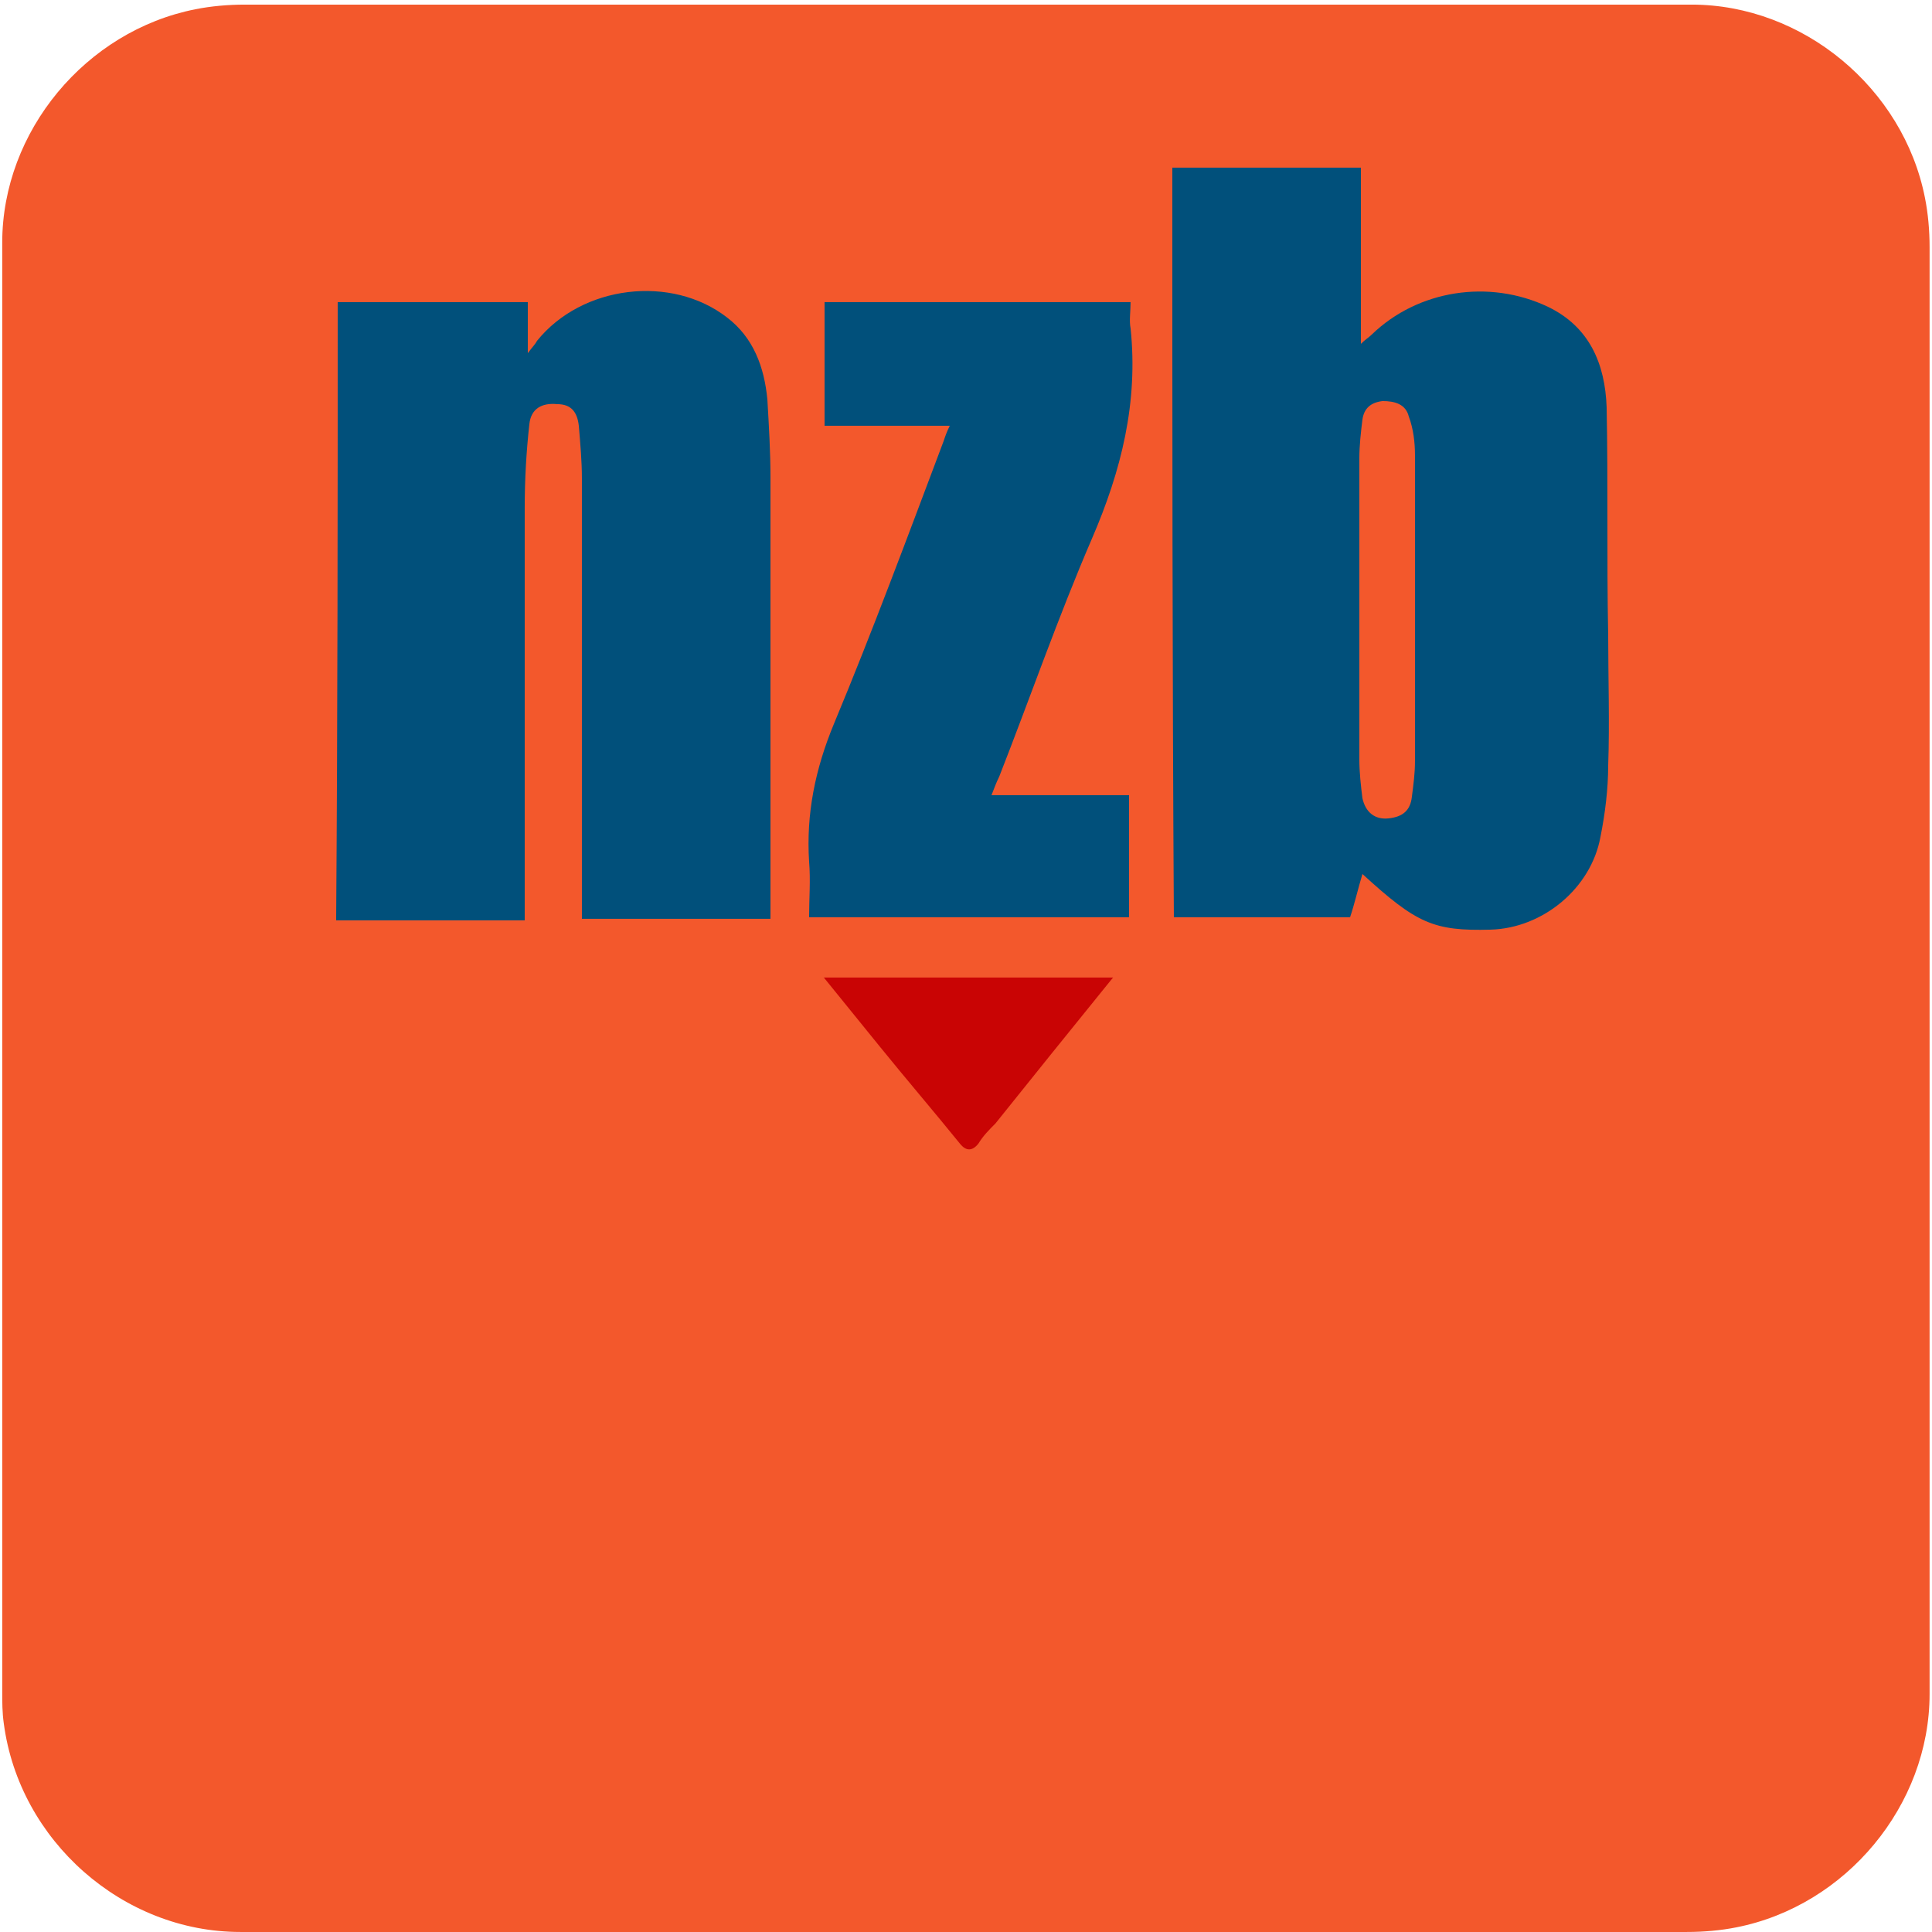
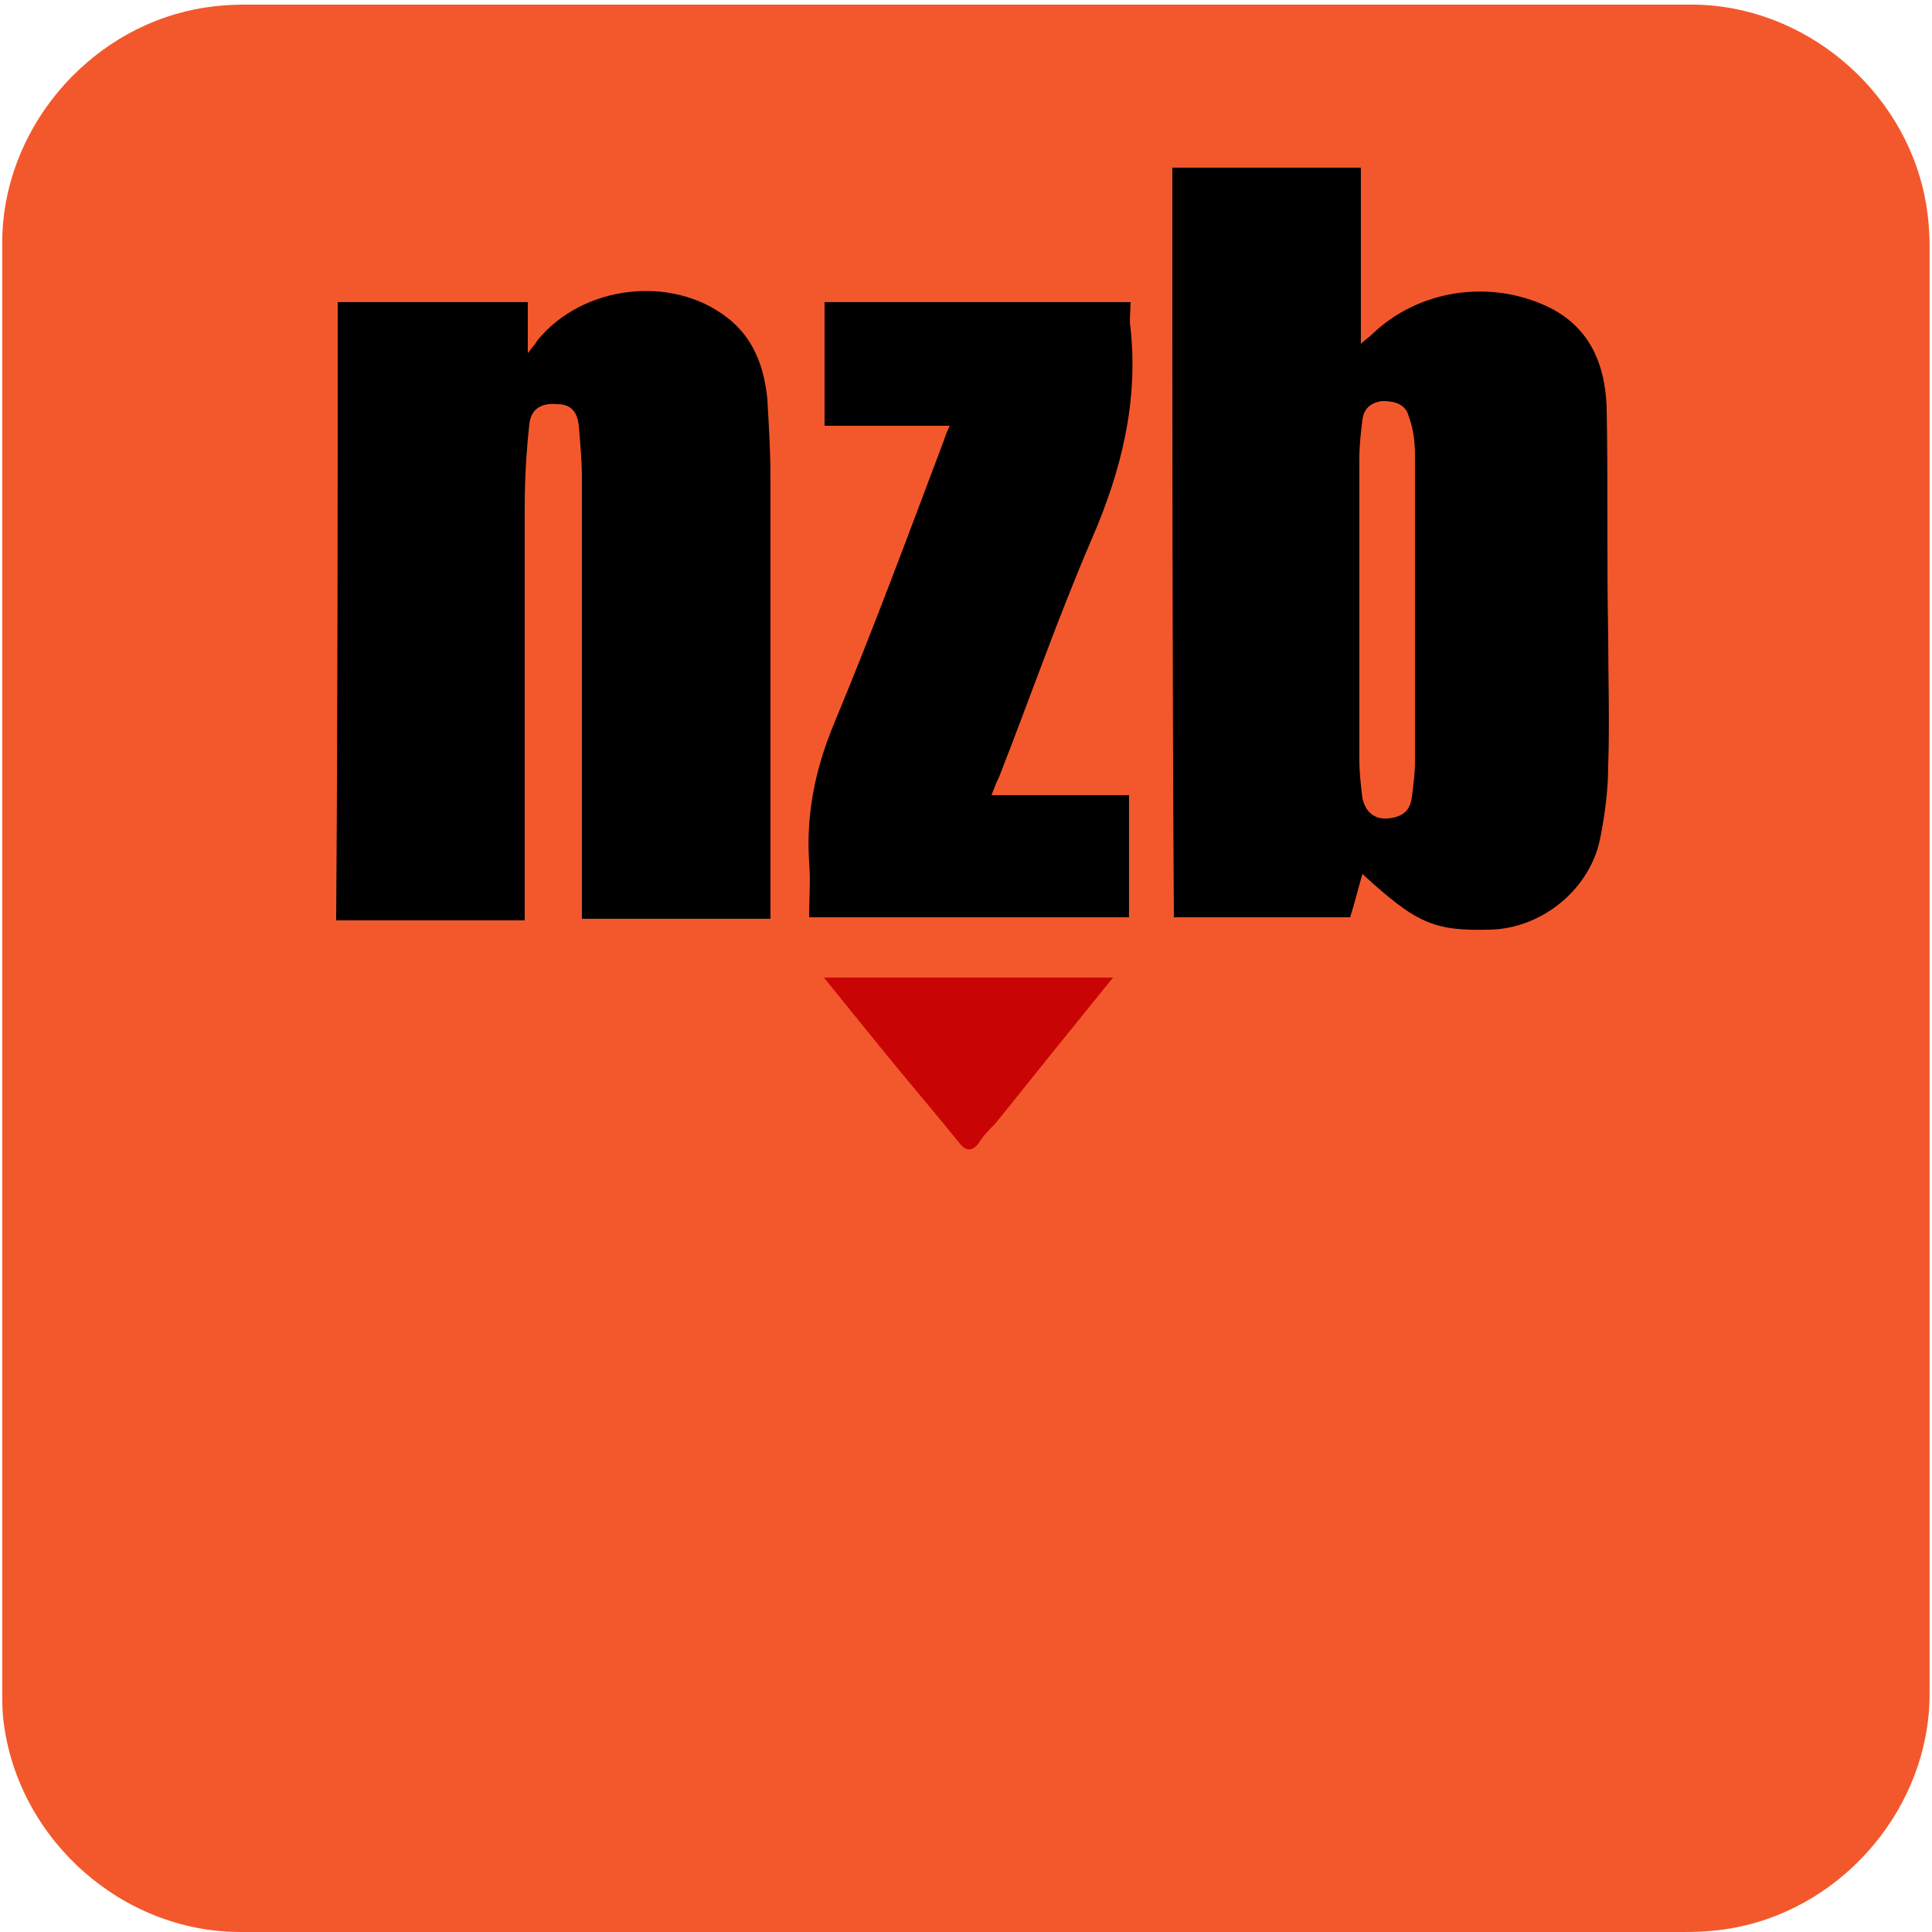
<svg xmlns="http://www.w3.org/2000/svg" viewBox="0 0 500 500" overflow="hidden" preserveAspectRatio="xMidYMid meet" id="eaf-171b5-0">
  <defs>
    <clipPath id="eaf-171b5-1">
      <rect x="0" y="0" width="500" height="500" />
    </clipPath>
    <style>#eaf-171b5-0 * {animation: 14000ms linear infinite normal both running;offset-rotate:0deg}@keyframes eaf-171b5-2{0%,100%{transform:none;offset-path:path("m-33.75 -92.603l0 42.8l0 0l0 -42.8l0 0")}}@keyframes eaf-171b5-3{0%{offset-distance:0%;animation-timing-function:ease-in-out}48.81%{offset-distance:50%}51.43%{offset-distance:50%;animation-timing-function:ease-in-out}97.14%,100%{offset-distance:100%}}@keyframes eaf-171b5-4{0%,100%{transform:translate(33.75px,48.9832px)}}</style>
  </defs>
  <g clip-path="url('#eaf-171b5-1')" style="isolation: isolate;">
    <g>
      <g transform="matrix(4 0 0 4 -887.0233 -2344.006)">
        <path fill="#f3582c" d="m346.6 648.7c0 15.6 0 31.3 0 46.9c0 7.2 -5.4 13.7 -12.5 15.1c-1 0.2 -2.1 0.3 -3.2 0.3c-31.2 0 -62.4 0 -93.6 0c-7.6 0 -14.3 -5.9 -15.3 -13.5c-0.1 -0.7 -0.1 -1.4 -0.1 -2c0 -31.3 0 -62.5 0 -93.8c0 -7.2 5.4 -13.7 12.5 -15.1c1 -0.2 2.1 -0.3 3.2 -0.3c31.2 0 62.4 0 93.6 0c7.2 0 13.7 5.4 15.1 12.5c0.2 1 0.3 2.1 0.3 3.2c0 15.5 0 31.1 0 46.7z" />
      </g>
      <g transform="matrix(4 0 0 4 -894.2045 -2341.008)">
        <g transform="translate(320.055 725.6616)">
          <path fill="#c90404" d="m9.4 -75.4c-0.9 1.1 -1.8 2.2 -2.7 3.3c-8.1 10 -16.3 20.1 -24.4 30.2c-4.8 5.9 -9.6 11.8 -14.4 17.8c-0.4 0.4 -0.8 0.8 -1.1 1.3c-0.4 0.5 -0.8 0.5 -1.2 0c-1.7 -2.1 -3.5 -4.2 -5.2 -6.3c-5.6 -6.9 -11.1 -13.7 -16.7 -20.6c-6.4 -8 -12.9 -16 -19.3 -24c-0.4 -0.5 -0.8 -1 -1.3 -1.6c0.8 -0.1 1.3 -0.1 1.8 -0.1c9.3 0 18.6 -0.1 27.9 -0.1c0.7 0 1.1 0.2 1.6 0.8c3.7 4.6 7.4 9.1 11 13.6c0.2 0.3 0.4 0.5 0.7 0.8c0.4 -0.5 0.9 -0.9 1.2 -1.4c3.5 -4.3 7 -8.6 10.4 -12.9c0.5 -0.6 1.1 -0.9 1.9 -0.9c9.5 0 19 0 28.5 0c0.3 0 0.7 0 1 0c0.2 -0.1 0.2 0 0.3 0.1z" transform="translate(0 -43.6201)" style="animation-name: eaf-171b5-2, eaf-171b5-3, eaf-171b5-4; animation-composition: replace, add, add;" />
        </g>
        <path fill="#f3582c" d="m331.1 628.5c0 -0.7 0 -1.4 0 -2.2c0 -1.3 0 -2.7 0 -4c0 -3.5 0 -7.2 -0.1 -10.8c-0.1 -5.7 -3.2 -8.4 -5.8 -9.7c-1.9 -0.9 -4 -1.4 -6.1 -1.4c-1.4 0 -2.7 0.2 -4 0.6l0 -8.5l-19.5 0l0 8.7l-22.5 0l0 2c-0.1 -0.1 -0.2 -0.1 -0.2 -0.2c-2.1 -1.6 -4.7 -2.5 -7.5 -2.5c-1.5 0 -2.9 0.3 -4.3 0.7l-19.4 0l0 47.3l15.9 0l0 0l19.6 0l0 0l18.5 0l0 0l17.9 0l0.1 -0.3c1.5 0.8 3.1 1.1 5.3 1.1c0.3 0 0.6 0 1 0c5.2 -0.2 9.7 -4.1 10.6 -9.1c0.3 -1.7 0.5 -3.4 0.5 -5.2c0 -2.3 0 -4.4 0 -6.5z" />
        <g>
-           <path fill="#01507b" d="m299.4 596.1c4.1 0 8.1 0 12.2 0c0 3.8 0 7.5 0 11.4c0.3 -0.3 0.5 -0.4 0.7 -0.6c3 -2.9 7.6 -3.6 11.4 -1.8c2.7 1.3 3.7 3.7 3.8 6.5c0.1 4.9 0 9.8 0.1 14.7c0 2.8 0.1 5.7 0 8.5c0 1.5 -0.2 3.1 -0.5 4.6c-0.6 3.3 -3.7 5.9 -7.1 6c-3.7 0.1 -4.8 -0.4 -8.3 -3.6c-0.3 1 -0.5 1.9 -0.8 2.8c-3.8 0 -7.5 0 -11.4 0c-0.1 -16.1 -0.1 -32.3 -0.1 -48.5zm15.7 28.8c0 -3.4 0 -6.8 0 -10.2c0 -0.8 -0.1 -1.7 -0.4 -2.5c-0.2 -0.8 -0.9 -1 -1.7 -1c-0.8 0.1 -1.2 0.5 -1.3 1.2c-0.1 0.8 -0.2 1.7 -0.2 2.5c0 6.5 0 13 0 19.5c0 0.8 0.1 1.7 0.2 2.5c0.2 0.9 0.8 1.4 1.7 1.3c0.9 -0.1 1.4 -0.5 1.5 -1.4c0.1 -0.8 0.2 -1.5 0.2 -2.3c0 -3.1 0 -6.3 0 -9.6z" />
-           <path fill="#01507b" d="m245.4 604.8c4.1 0 8.2 0 12.3 0c0 1 0 2.1 0 3.3c0.3 -0.4 0.5 -0.6 0.6 -0.8c2.9 -3.6 8.7 -4.3 12.3 -1.5c1.7 1.3 2.4 3.2 2.6 5.3c0.1 1.7 0.2 3.4 0.2 5c0 9.2 0 18.4 0 27.6c0 0.3 0 0.6 0 1c-4.1 0 -8 0 -12.2 0c0 -0.4 0 -0.8 0 -1.1c0 -9.1 0 -18.3 0 -27.4c0 -1.1 -0.1 -2.2 -0.2 -3.4c-0.1 -0.9 -0.5 -1.4 -1.4 -1.4c-1 -0.1 -1.7 0.3 -1.8 1.3c-0.2 1.8 -0.3 3.6 -0.3 5.4c0 8.5 0 17 0 25.5c0 0.4 0 0.7 0 1.2c-4.1 0 -8.1 0 -12.2 0c0.1 -13.4 0.1 -26.7 0.1 -40z" />
-           <path fill="#01507b" d="m287.7 636.7c3 0 5.9 0 8.9 0c0 2.7 0 5.3 0 7.9c-6.9 0 -13.7 0 -20.7 0c0 -1.2 0.1 -2.4 0 -3.6c-0.2 -3.1 0.4 -6 1.6 -8.9c2.5 -6 4.8 -12.2 7.1 -18.3c0.1 -0.3 0.2 -0.6 0.4 -1c-2.7 0 -5.4 0 -8.1 0c0 -2.7 0 -5.3 0 -8c6.6 0 13.1 0 19.8 0c0 0.6 -0.1 1.2 0 1.7c0.5 4.8 -0.6 9.2 -2.5 13.6c-2.2 5.1 -4 10.3 -6 15.4c-0.2 0.4 -0.3 0.7 -0.5 1.2z" />
+           <path fill="#000000" d="m299.4 596.1c4.1 0 8.1 0 12.2 0c0 3.8 0 7.5 0 11.4c0.3 -0.3 0.5 -0.4 0.7 -0.6c3 -2.9 7.6 -3.6 11.4 -1.8c2.7 1.3 3.7 3.7 3.8 6.5c0.1 4.9 0 9.8 0.1 14.7c0 2.8 0.1 5.7 0 8.5c0 1.5 -0.2 3.1 -0.5 4.6c-0.6 3.3 -3.7 5.9 -7.1 6c-3.7 0.1 -4.8 -0.4 -8.3 -3.6c-0.3 1 -0.5 1.9 -0.8 2.8c-3.8 0 -7.5 0 -11.4 0c-0.1 -16.1 -0.1 -32.3 -0.1 -48.5zm15.7 28.8c0 -3.4 0 -6.8 0 -10.2c0 -0.8 -0.1 -1.7 -0.4 -2.5c-0.2 -0.8 -0.9 -1 -1.7 -1c-0.8 0.1 -1.2 0.5 -1.3 1.2c-0.1 0.8 -0.2 1.7 -0.2 2.5c0 6.5 0 13 0 19.5c0 0.8 0.1 1.7 0.2 2.5c0.2 0.9 0.8 1.4 1.7 1.3c0.9 -0.1 1.4 -0.5 1.5 -1.4c0.1 -0.8 0.2 -1.5 0.2 -2.3c0 -3.1 0 -6.3 0 -9.6z" />
+           <path fill="#000000" d="m245.4 604.8c4.1 0 8.2 0 12.3 0c0 1 0 2.1 0 3.3c0.3 -0.4 0.5 -0.6 0.6 -0.8c2.9 -3.6 8.7 -4.3 12.3 -1.5c1.7 1.3 2.4 3.2 2.6 5.3c0.1 1.7 0.2 3.4 0.2 5c0 9.2 0 18.4 0 27.6c0 0.3 0 0.6 0 1c-4.1 0 -8 0 -12.2 0c0 -0.4 0 -0.8 0 -1.1c0 -9.1 0 -18.3 0 -27.4c0 -1.1 -0.1 -2.2 -0.2 -3.4c-0.1 -0.9 -0.5 -1.4 -1.4 -1.4c-1 -0.1 -1.7 0.3 -1.8 1.3c-0.2 1.8 -0.3 3.6 -0.3 5.4c0 8.5 0 17 0 25.5c0 0.4 0 0.7 0 1.2c-4.1 0 -8.1 0 -12.2 0c0.1 -13.4 0.1 -26.7 0.1 -40z" />
+           <path fill="#000000" d="m287.7 636.7c3 0 5.9 0 8.9 0c0 2.7 0 5.3 0 7.9c-6.9 0 -13.7 0 -20.7 0c0 -1.2 0.1 -2.4 0 -3.6c-0.2 -3.1 0.4 -6 1.6 -8.9c2.5 -6 4.8 -12.2 7.1 -18.3c0.1 -0.3 0.2 -0.6 0.4 -1c-2.7 0 -5.4 0 -8.1 0c0 -2.7 0 -5.3 0 -8c6.6 0 13.1 0 19.8 0c0 0.6 -0.1 1.2 0 1.7c0.5 4.8 -0.6 9.2 -2.5 13.6c-2.2 5.1 -4 10.3 -6 15.4c-0.2 0.4 -0.3 0.7 -0.5 1.2z" />
        </g>
      </g>
    </g>
  </g>
</svg>
